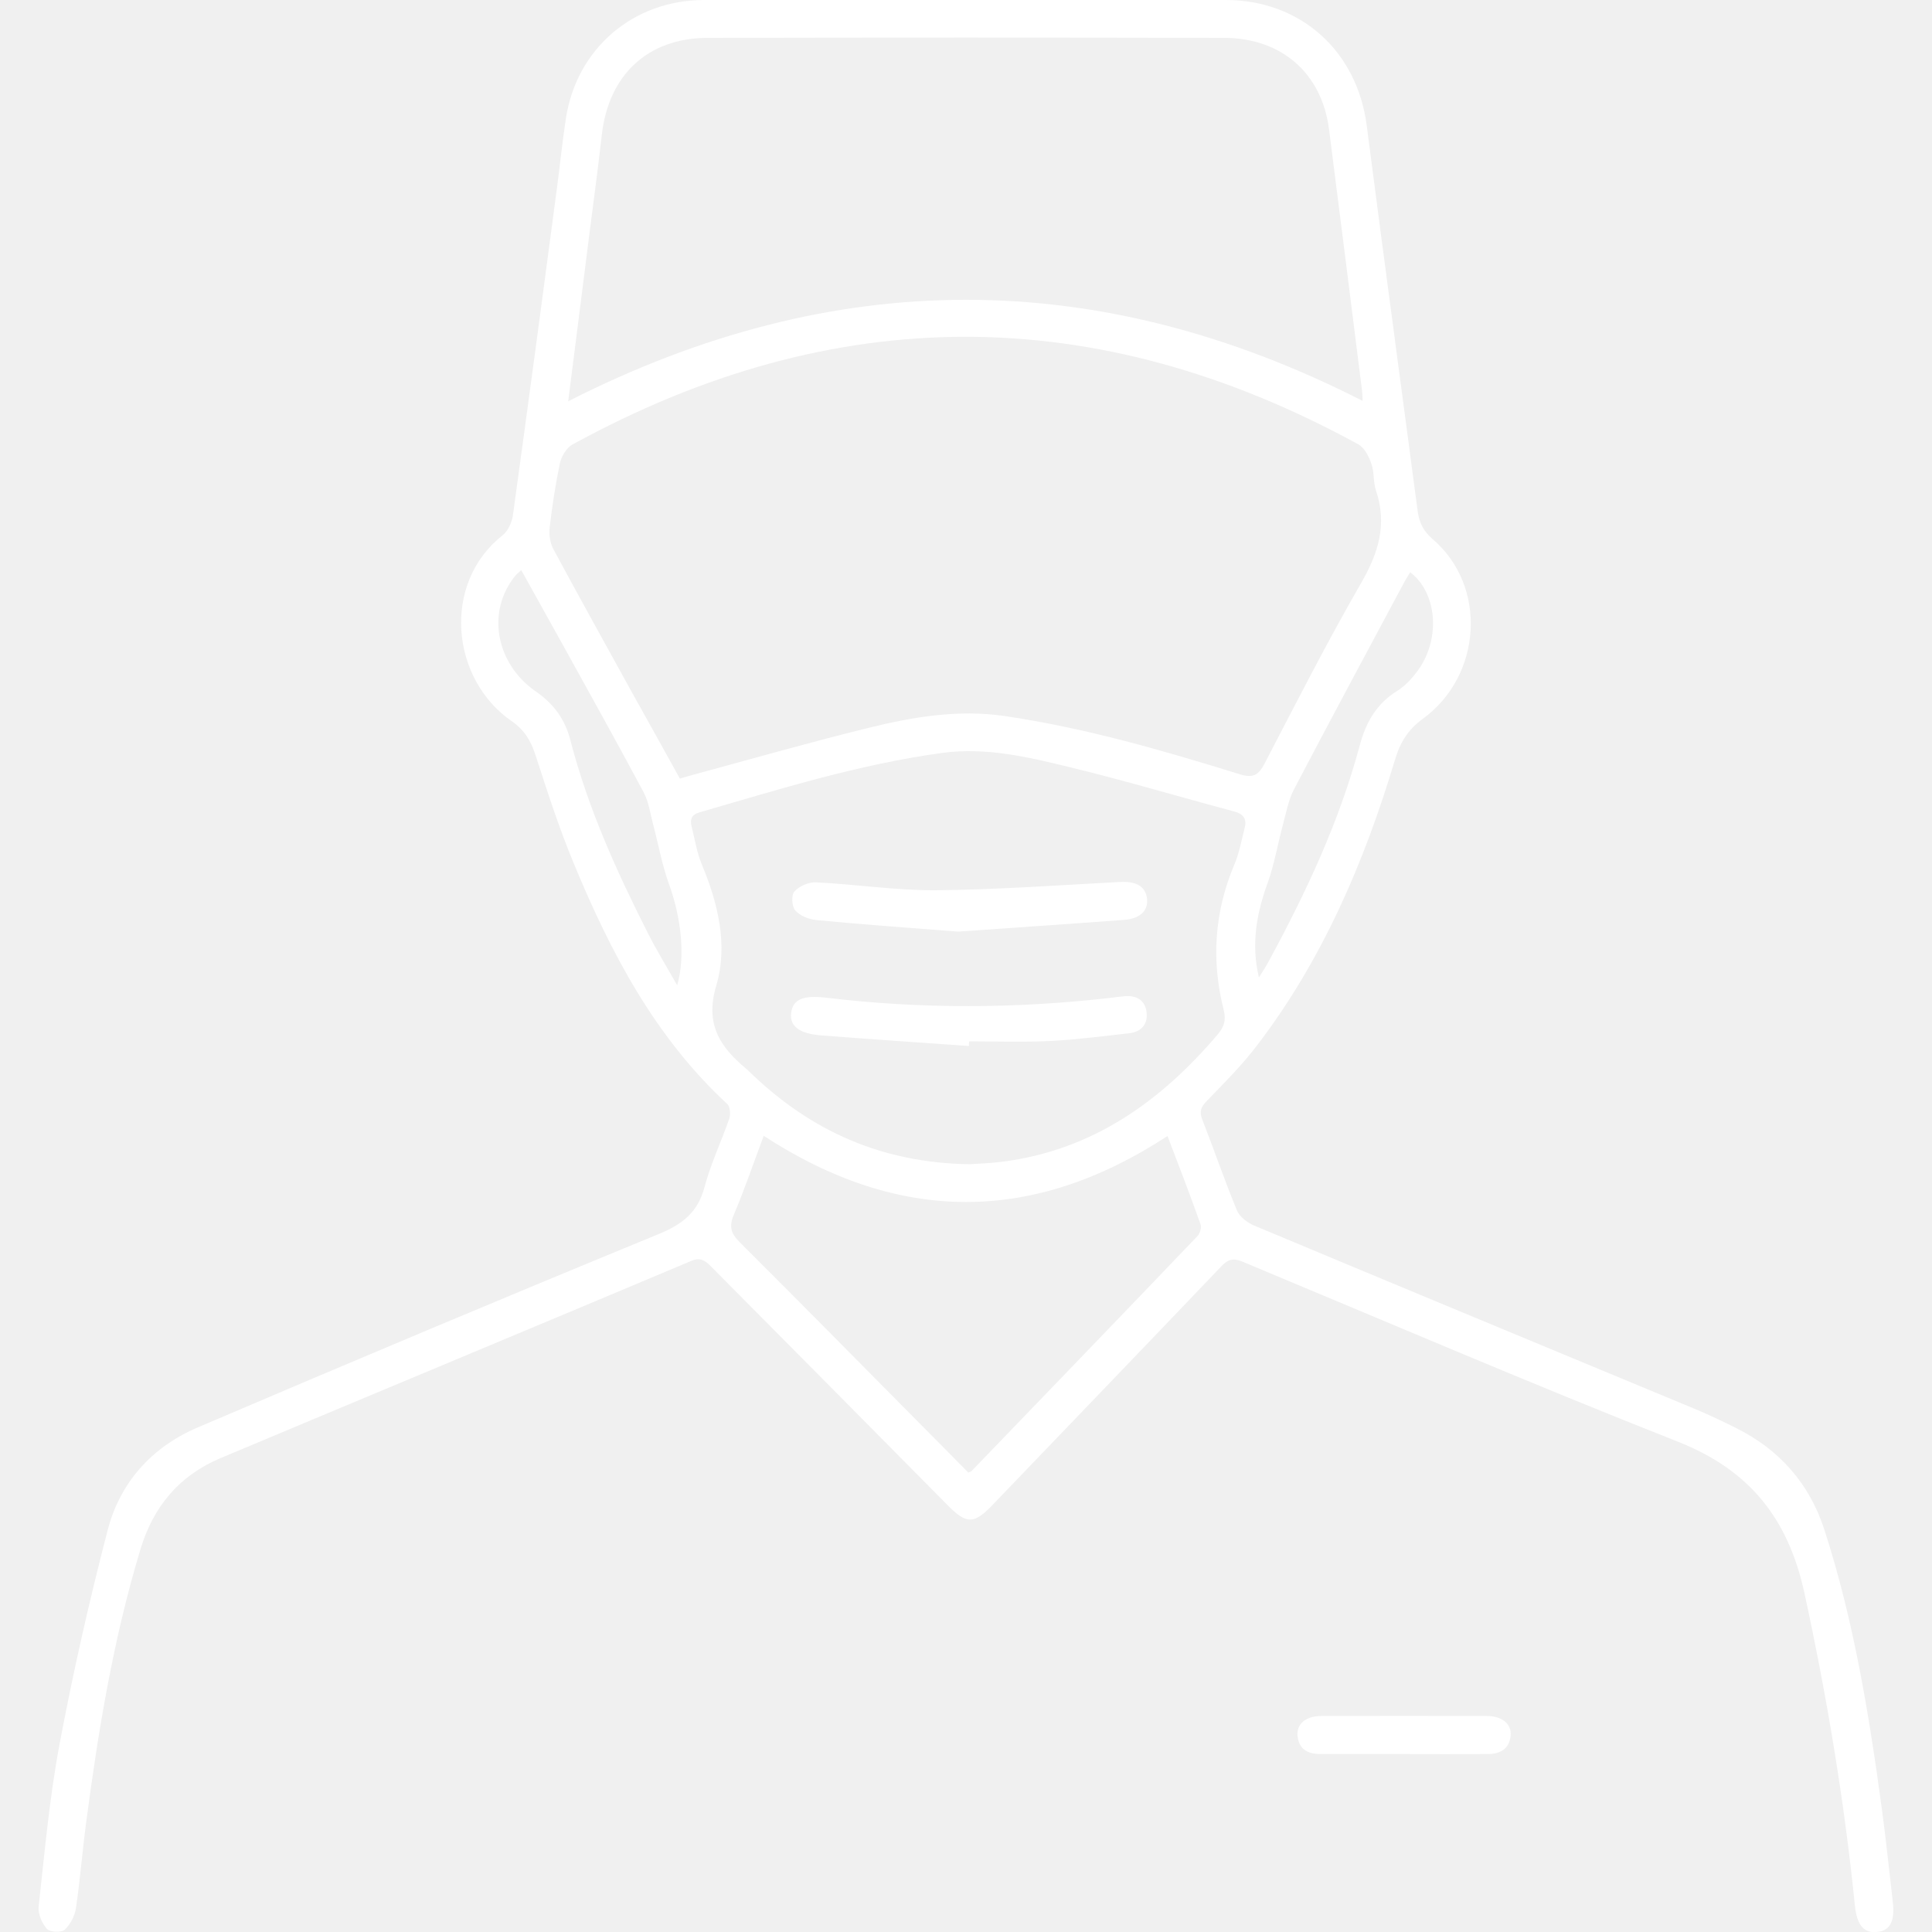
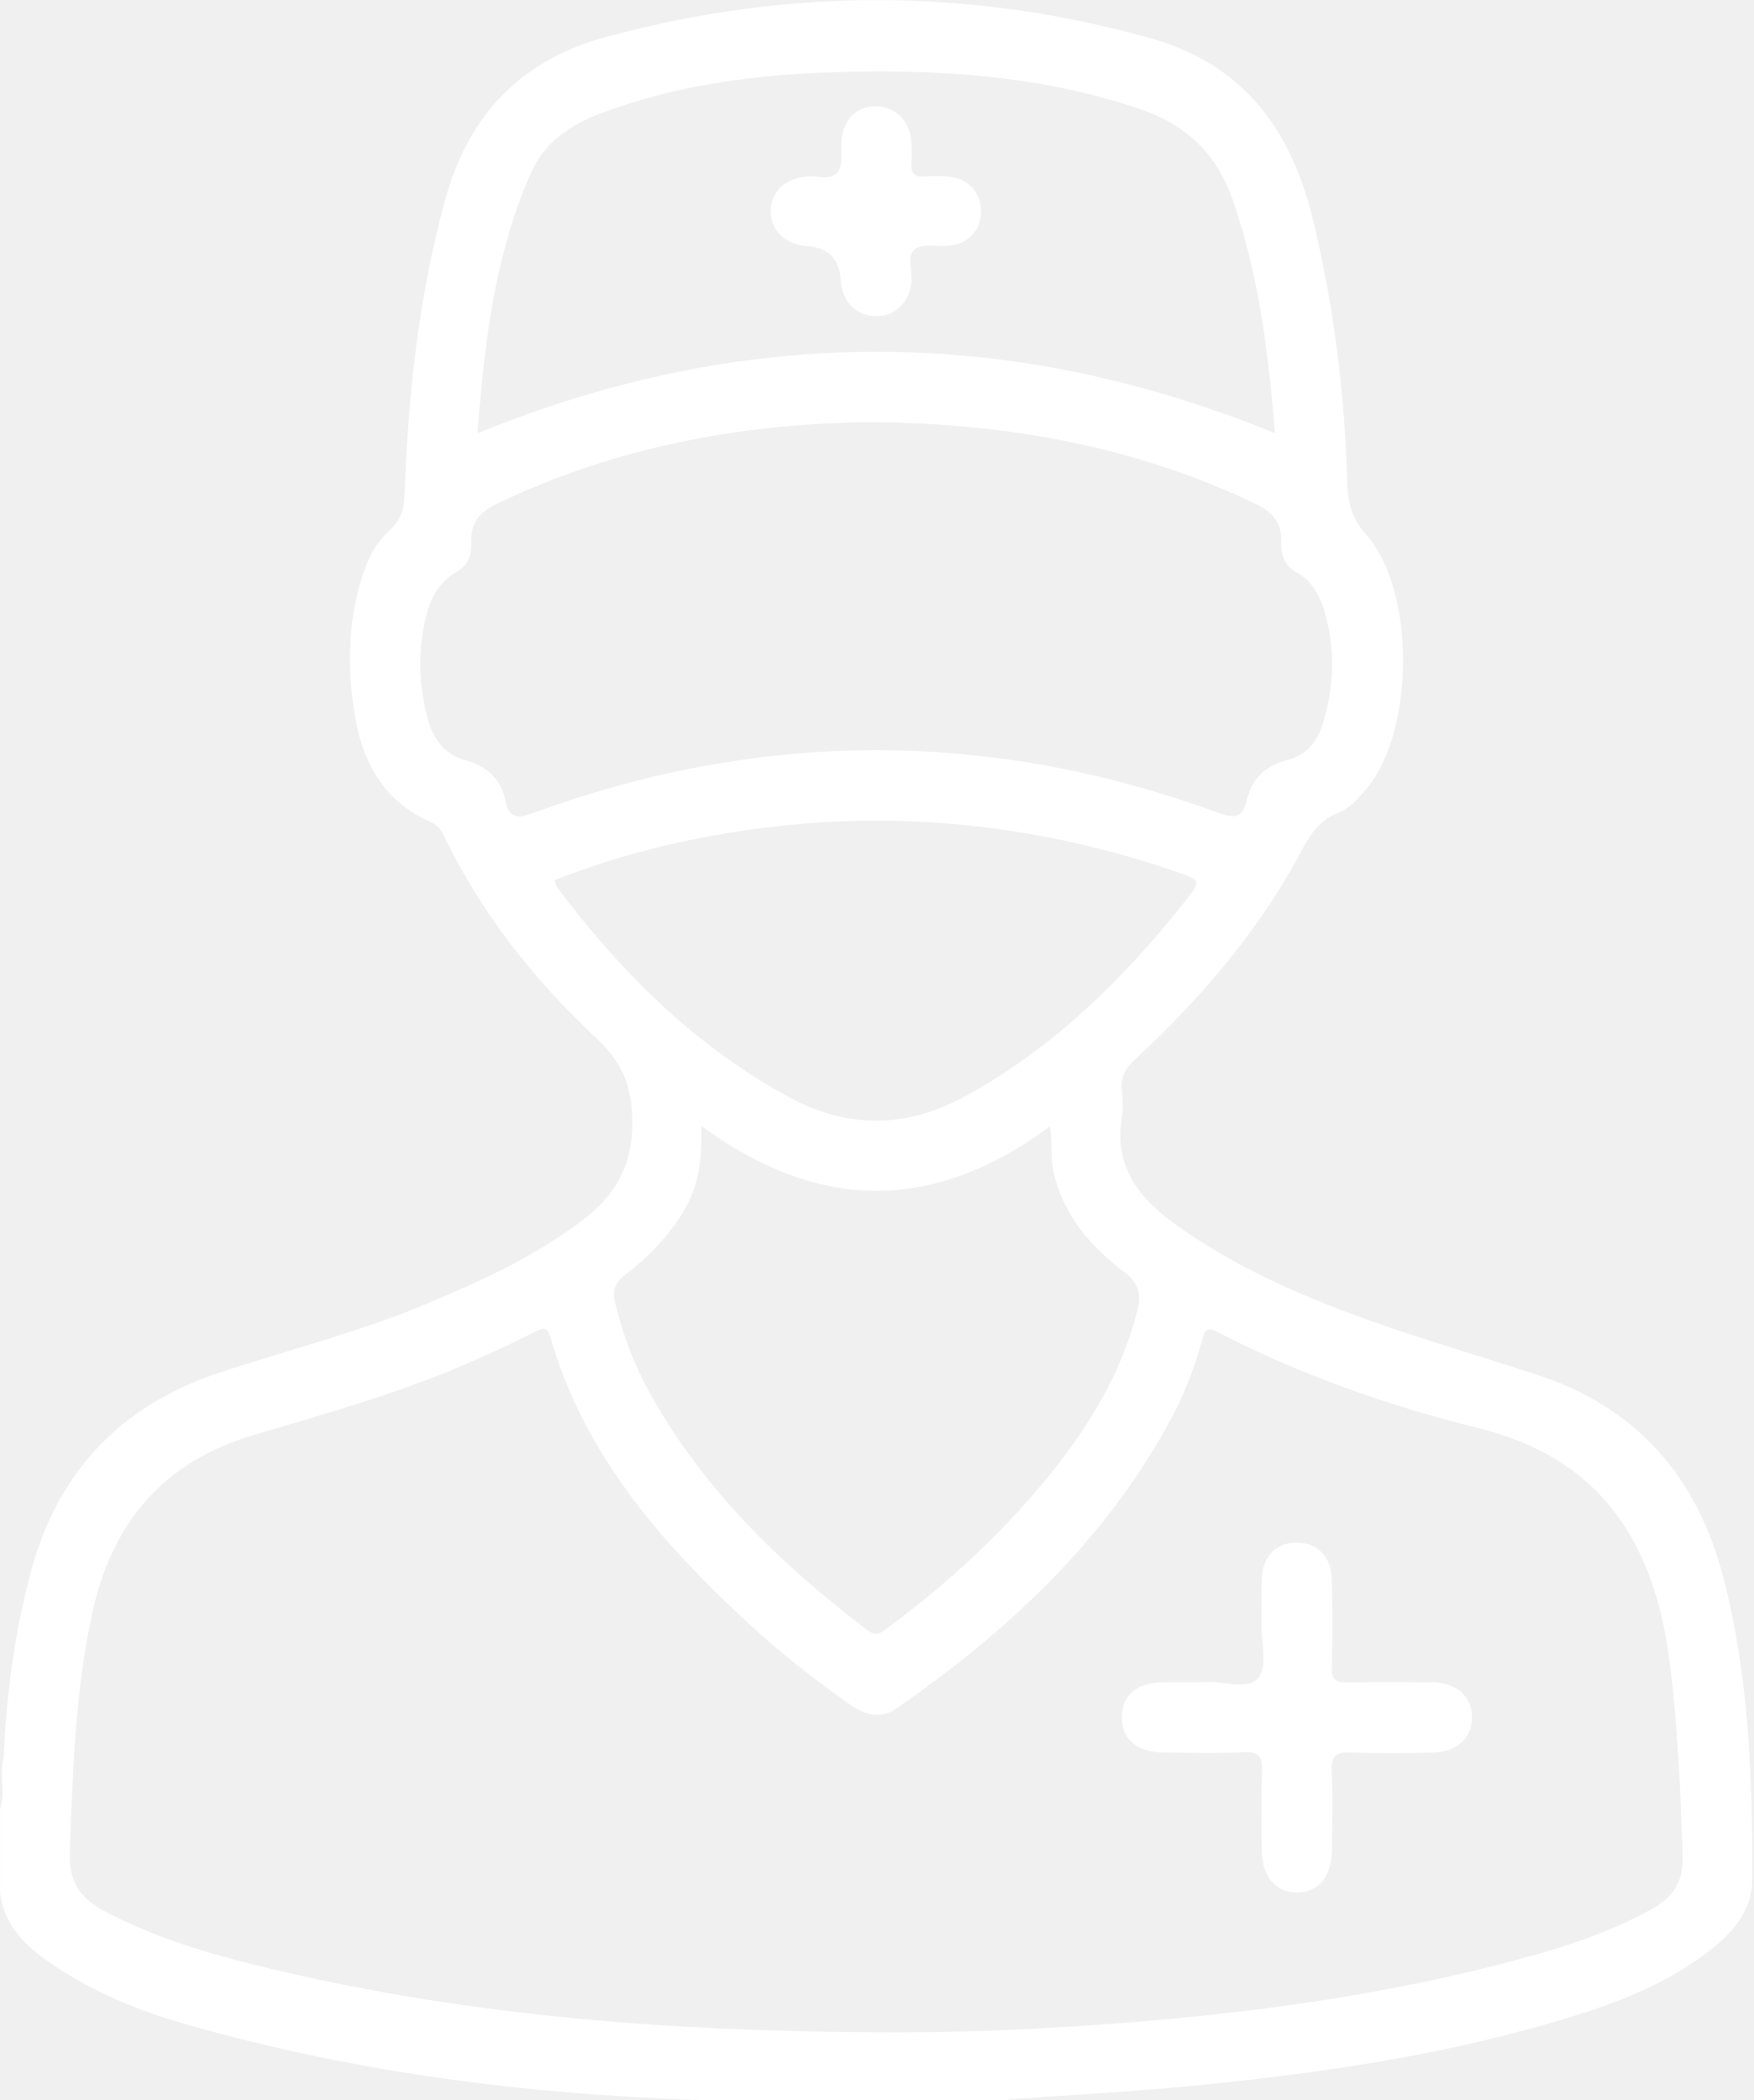
- <svg xmlns="http://www.w3.org/2000/svg" version="1.1" id="Capa_1" x="0px" y="0px" viewBox="0 0 100 100" style="enable-background:new 0 0 100 100;" xml:space="preserve">
-   <style type="text/css">
- 	.st0{fill:#FFFFFF;}
- 	.st1{fill-rule:evenodd;clip-rule:evenodd;fill:#FFFFFF;}
- </style>
-   <g>
-     <g>
-       <path class="st0" d="M49.94,0c4.5,0,9,0,13.5,0c3.88,0,6.8,2.64,7.3,6.49c0.86,6.66,1.76,13.32,2.64,19.98    c0.08,0.6,0.31,1.04,0.79,1.45c2.81,2.41,2.56,7.04-0.53,9.29c-0.78,0.57-1.18,1.24-1.44,2.13c-1.59,5.29-3.74,10.32-7.12,14.75    c-0.79,1.04-1.72,1.97-2.63,2.91c-0.3,0.31-0.38,0.54-0.22,0.95c0.61,1.56,1.15,3.14,1.79,4.69c0.13,0.33,0.52,0.63,0.86,0.78    c7.62,3.19,15.25,6.35,22.88,9.52c0.72,0.3,1.43,0.64,2.13,0.99c2.23,1.12,3.77,2.87,4.54,5.25c1.52,4.7,2.31,9.55,2.97,14.42    c0.22,1.61,0.38,3.22,0.57,4.83c0.12,1.01-0.14,1.51-0.82,1.57c-0.68,0.07-1.04-0.37-1.14-1.36c-0.55-5.44-1.45-10.82-2.61-16.17    c-0.84-3.87-2.84-6.39-6.58-7.86c-7.56-2.98-15.03-6.19-22.54-9.32c-0.47-0.19-0.74-0.09-1.07,0.26    c-3.94,4.13-7.89,8.23-11.84,12.35c-0.96,1-1.34,1-2.31,0.02c-4.08-4.13-8.17-8.25-12.26-12.37c-0.29-0.29-0.53-0.49-1.01-0.29    c-8.12,3.42-16.25,6.8-24.37,10.21c-2.14,0.9-3.48,2.5-4.15,4.72c-1.4,4.62-2.18,9.36-2.81,14.14c-0.2,1.48-0.31,2.97-0.53,4.44    c-0.06,0.4-0.29,0.84-0.58,1.11c-0.17,0.16-0.77,0.13-0.92-0.04c-0.26-0.29-0.47-0.78-0.43-1.15c0.31-2.81,0.56-5.63,1.08-8.4    c0.7-3.72,1.54-7.42,2.49-11.08c0.64-2.48,2.29-4.31,4.65-5.32c7.93-3.39,15.88-6.73,23.86-10.01c1.25-0.51,2.04-1.13,2.39-2.45    c0.32-1.21,0.87-2.35,1.28-3.54c0.07-0.22,0.04-0.61-0.11-0.75c-3.74-3.46-6.04-7.85-7.95-12.47c-0.76-1.83-1.37-3.73-1.98-5.61    c-0.24-0.73-0.57-1.28-1.22-1.73c-3.16-2.17-3.64-7.13-0.48-9.62c0.29-0.23,0.49-0.68,0.54-1.05c0.76-5.52,1.5-11.04,2.23-16.56    c0.18-1.32,0.31-2.65,0.51-3.97c0.56-3.62,3.48-6.12,7.14-6.13C40.94,0,45.44,0,49.94,0z M35.19,40.3    c0.34-0.1,0.61-0.18,0.88-0.25c2.95-0.8,5.89-1.64,8.86-2.37c2.31-0.57,4.66-0.97,7.06-0.62c4.15,0.61,8.17,1.77,12.16,3.01    c0.71,0.22,0.99,0.06,1.31-0.56c1.63-3.13,3.23-6.28,4.99-9.33c0.9-1.56,1.36-3.04,0.77-4.79c-0.15-0.44-0.08-0.95-0.24-1.39    c-0.13-0.38-0.36-0.84-0.69-1.01c-13.56-7.42-27.13-7.41-40.68,0.03c-0.3,0.17-0.55,0.61-0.63,0.96c-0.23,1.1-0.4,2.21-0.53,3.33    c-0.04,0.36,0.02,0.78,0.18,1.09c1.34,2.49,2.71,4.95,4.07,7.42C33.54,37.32,34.36,38.8,35.19,40.3z M29.41,20.77    c13.76-7,27.42-7,41.12-0.02c-0.01-0.22-0.01-0.37-0.03-0.52c-0.57-4.51-1.13-9.03-1.71-13.54c-0.37-2.89-2.45-4.72-5.41-4.73    c-8.92-0.02-17.84-0.02-26.76,0c-3.1,0.01-5.12,1.92-5.47,5.02c-0.26,2.29-0.58,4.56-0.86,6.85C30,16.11,29.71,18.39,29.41,20.77z     M50.18,60.26c0.43-0.03,1.11-0.05,1.79-0.14c4.62-0.62,8.12-3.12,11.06-6.58c0.33-0.39,0.44-0.73,0.31-1.26    c-0.65-2.56-0.49-5.07,0.55-7.53c0.25-0.59,0.37-1.25,0.53-1.88c0.13-0.49-0.06-0.75-0.58-0.88c-2.85-0.76-5.68-1.61-8.55-2.3    c-2.13-0.52-4.28-1.02-6.51-0.72c-4.29,0.58-8.41,1.87-12.55,3.07c-0.43,0.12-0.53,0.36-0.43,0.75c0.16,0.63,0.26,1.29,0.5,1.89    c0.86,2.05,1.4,4.23,0.77,6.35c-0.6,2.02,0.23,3.19,1.59,4.32c0.08,0.07,0.15,0.15,0.23,0.22C41.97,58.52,45.61,60.19,50.18,60.26    z M39.53,58.79c-0.53,1.41-0.99,2.77-1.55,4.09c-0.26,0.62-0.14,0.97,0.31,1.42c2.98,2.97,5.94,5.97,8.9,8.96    c0.99,1,1.98,1.99,2.93,2.96c0.13-0.06,0.16-0.06,0.17-0.08c3.9-4.05,7.81-8.1,11.69-12.16c0.13-0.14,0.22-0.44,0.16-0.61    c-0.54-1.52-1.12-3.03-1.71-4.57C53.47,63.35,46.55,63.36,39.53,58.79z M35.05,51c0.44-1.51,0.2-3.55-0.44-5.29    c-0.35-0.97-0.53-2.01-0.8-3.02c-0.15-0.57-0.23-1.18-0.5-1.69c-1.34-2.51-2.73-5-4.11-7.5c-0.73-1.31-1.46-2.62-2.22-3.99    c-0.15,0.14-0.24,0.2-0.3,0.28c-1.51,1.84-1.05,4.55,1.08,6.02c0.91,0.63,1.49,1.44,1.76,2.49c0.9,3.49,2.37,6.75,3.99,9.95    C33.97,49.17,34.5,50.02,35.05,51z M65.16,50.59c0.16-0.26,0.34-0.51,0.48-0.78c1.95-3.59,3.68-7.27,4.74-11.23    c0.32-1.19,0.86-2.15,1.94-2.82c0.43-0.27,0.8-0.68,1.1-1.1c1.16-1.64,0.95-4-0.43-5.04c-0.13,0.22-0.27,0.44-0.39,0.67    c-1.88,3.52-3.78,7.04-5.63,10.58c-0.29,0.56-0.4,1.21-0.57,1.83c-0.27,1-0.44,2.04-0.79,3.01    C65.04,47.28,64.75,48.86,65.16,50.59z" />
-       <path class="st0" d="M72.6,90.79c-1.41,0-2.82,0-4.23,0c-0.66,0-1.14-0.23-1.21-0.94c-0.06-0.61,0.42-1.02,1.2-1.03    c2.87-0.01,5.74-0.01,8.61,0c0.78,0,1.28,0.42,1.22,1.02c-0.07,0.7-0.55,0.95-1.21,0.95C75.53,90.79,74.06,90.8,72.6,90.79    C72.6,90.79,72.6,90.79,72.6,90.79z" />
-       <path class="st0" d="M49.59,48.22c-2.82-0.22-5.09-0.38-7.35-0.6c-0.38-0.04-0.84-0.22-1.08-0.5c-0.18-0.2-0.21-0.8-0.04-0.98    c0.26-0.28,0.74-0.49,1.12-0.47c2.06,0.1,4.12,0.42,6.17,0.41c3.18-0.03,6.36-0.26,9.55-0.43c0.8-0.04,1.29,0.19,1.4,0.79    c0.11,0.64-0.29,1.1-1.15,1.17C55.14,47.84,52.09,48.04,49.59,48.22z" />
-       <path class="st0" d="M50.15,54.14c-2.55-0.18-5.11-0.35-7.66-0.55c-1.14-0.09-1.62-0.49-1.54-1.15c0.08-0.72,0.63-0.94,1.81-0.8    c4.9,0.59,9.8,0.57,14.71,0.01c0.26-0.03,0.52-0.07,0.78-0.09c0.62-0.04,1.04,0.25,1.1,0.86c0.06,0.61-0.29,0.99-0.9,1.06    c-1.35,0.15-2.7,0.33-4.05,0.4c-1.41,0.07-2.82,0.02-4.23,0.02C50.15,53.98,50.15,54.06,50.15,54.14z" />
-     </g>
-   </g>
+ <svg xmlns="http://www.w3.org/2000/svg" id="Capa_1" data-name="Capa 1" viewBox="0 0 167 200">
+   <defs>
+     <style>
+       .cls-1 {
+         fill: #fff;
+       }
+     </style>
+   </defs>
+   <path class="cls-1" d="M164.16,150.4c-2.46-9.64-8.18-16.32-17.75-19.46-4.37-1.43-8.78-2.74-13.14-4.2-7.41-2.49-14.64-5.39-21.08-9.95-3.56-2.52-6.15-5.55-5.36-10.35,.14-.84,.11-1.74,0-2.6-.16-1.34,.44-2.19,1.4-3.07,6.04-5.62,11.39-11.82,15.36-19.09,.97-1.78,1.78-3.48,3.86-4.27,1.1-.42,1.93-1.39,2.71-2.32,4.55-5.44,4.68-18.82-.03-24.13-1.39-1.57-1.78-3.1-1.83-5-.24-8.49-1.27-16.87-3.29-25.14-2.09-8.55-6.66-14.72-15.45-17.18-17.24-4.82-34.48-4.8-51.74-.15-8.22,2.21-13.23,7.43-15.46,15.66-2.46,9.08-3.49,18.32-3.81,27.67-.05,1.46-.27,2.65-1.46,3.7-1.42,1.26-2.19,3-2.73,4.81-1.29,4.38-1.29,8.83-.48,13.27,.8,4.37,2.91,7.85,7.17,9.7,.58,.25,.92,.67,1.2,1.24,3.56,7.44,8.63,13.81,14.6,19.39,2.46,2.3,3.34,4.57,3.37,7.9,.04,4.15-1.59,6.98-4.7,9.35-4.62,3.51-9.82,5.88-15.13,8.09-6.29,2.62-12.9,4.29-19.35,6.41-9.51,3.13-15.56,9.44-18.13,19.13-1.53,5.77-2.31,11.63-2.56,17.58-.44,1.6,.2,3.28-.34,4.87v8.01c.42,3.38,2.77,5.37,5.35,7.06,3.7,2.44,7.76,4.13,12.01,5.36,17.15,4.95,34.7,7.02,52.49,7.4,1.27,0,2.55,0,3.83,0,1.61,.13,3.23-.26,4.83,.21h11.21c2.12-.54,4.31,.1,6.44-.36,5.72-.42,11.45-.72,17.16-1.27,11.56-1.12,23.05-2.74,34.24-5.98,5.33-1.54,10.57-3.34,15.05-6.77,2.29-1.75,4.25-3.89,4.26-6.92,.02-9.61-.31-19.21-2.71-28.6ZM50.59,16.41c1.28-2.89,3.78-4.56,6.71-5.65,7.09-2.65,14.46-3.64,21.96-3.88,9.99-.32,19.86,.27,29.43,3.55,4.36,1.49,7.24,4.31,8.73,8.66,2.45,7.12,3.39,14.5,4,22.17-25.35-10.35-50.55-10.34-75.94,0,.64-8.58,1.62-16.97,5.1-24.83Zm-2.41,59.98c-.46-2.19-1.77-3.41-3.9-4-1.89-.52-3-1.96-3.51-3.79-.92-3.34-1.02-6.72-.15-10.08,.43-1.66,1.29-3.15,2.79-4.01,1.18-.67,1.5-1.6,1.46-2.79-.06-1.86,.71-2.91,2.48-3.76,11.48-5.5,23.64-7.65,35.66-7.76,13.08,.13,25.1,2.33,36.47,7.74,1.76,.84,2.61,1.87,2.54,3.72-.04,1.29,.32,2.23,1.56,2.92,1.32,.73,2.07,2.07,2.51,3.5,1.13,3.68,.99,7.37-.17,11.02-.51,1.62-1.62,2.85-3.26,3.27-2.17,.55-3.46,1.79-3.95,3.94-.35,1.54-1.13,1.67-2.6,1.13-21.83-8.03-43.69-7.97-65.51,.05-1.43,.53-2.15,.29-2.44-1.1Zm4.86,8.1c-.11-.15-.13-.37-.24-.66,6.06-2.39,12.31-3.94,18.73-4.83,13.8-1.92,27.27-.52,40.43,4.01,2.45,.84,2.47,.84,.89,2.84-5.85,7.38-12.45,13.88-20.79,18.48-5.75,3.17-11.38,3.22-17.13,.05-8.89-4.89-15.86-11.86-21.89-19.89Zm6.5,36.91c2.21-1.64,4.08-3.63,5.53-5.99,1.45-2.36,1.82-4.97,1.71-8.19,11.14,8.2,22.11,8.29,33.22,.05,.24,1.73,.04,3.11,.35,4.44,.96,4.06,3.52,7.02,6.7,9.43,1.52,1.15,1.65,2.21,1.21,3.89-1.85,7.05-5.86,12.81-10.6,18.14-3.91,4.4-8.31,8.29-13.04,11.8-.63,.47-1.11,.98-2.04,.27-8.31-6.32-15.68-13.48-20.78-22.72-1.46-2.64-2.48-5.45-3.21-8.38-.29-1.18-.08-1.96,.95-2.72Zm97.74,60.43c-4.06,2.26-8.44,3.65-12.89,4.84-14.5,3.88-29.32,5.58-44.26,6.45-5.6,.33-11.2,.47-16.81,.43-20-.1-39.84-1.62-59.31-6.48-4.85-1.21-9.62-2.7-14.08-5.07-2.28-1.21-3.38-2.75-3.28-5.53,.27-7.67,.49-15.32,2.14-22.86,1.89-8.65,6.78-14.4,15.39-16.95,7.16-2.12,14.36-4.13,21.2-7.19,1.89-.84,3.76-1.71,5.6-2.65,.75-.38,1.16-.45,1.43,.5,3.21,11.21,10.54,19.59,18.86,27.28,3.04,2.81,6.3,5.35,9.69,7.74,1.42,1,2.89,1.42,4.44,.35,10.47-7.26,19.65-15.77,25.87-27.09,1.39-2.52,2.45-5.18,3.21-7.96,.23-.84,.4-1.34,1.45-.79,7.91,4.1,16.3,7.03,24.91,9.17,11.8,2.93,16.75,11.08,18.18,22.34,.77,6.1,1.02,12.22,1.23,18.35,.09,2.53-.94,3.99-2.97,5.13Z" />
+   <path class="cls-1" d="M136.33,160.22c-2.67-.02-5.34-.05-8.01,.02-1.11,.03-1.52-.29-1.49-1.45,.07-2.8,.07-5.61,0-8.41-.05-2.15-1.41-3.47-3.34-3.47-1.96,0-3.26,1.32-3.33,3.47-.05,1.4,0,2.8-.02,4.2-.03,1.79,.59,4.16-.31,5.22-1.06,1.24-3.51,.22-5.02,.41-1.53,0-2.73,0-3.93,0-2.61,.01-4.07,1.22-4.04,3.36,.02,2.14,1.45,3.32,4.09,3.34,2.54,.02,5.07,.08,7.61-.03,1.36-.06,1.69,.45,1.64,1.72-.08,2.53-.03,5.07-.02,7.61,.02,2.51,1.34,4.06,3.41,4.03,1.99-.03,3.25-1.54,3.27-3.98,.02-2.54,.1-5.08-.02-7.61-.07-1.45,.44-1.8,1.81-1.75,2.6,.1,5.21,.07,7.81,.01,2.39-.05,3.82-1.45,3.74-3.52-.07-1.91-1.56-3.16-3.86-3.18Z" />
+   <path class="cls-1" d="M86.8,26.95c.13-1.1-.51-2.59,.33-3.22,.76-.56,2.17-.22,3.28-.33,1.86-.19,3.04-1.53,3.01-3.34-.03-1.78-1.27-3.09-3.13-3.24-.73-.06-1.47-.07-2.2,0-.93,.07-1.35-.24-1.29-1.23,.05-.79,.05-1.6-.04-2.39-.22-1.82-1.65-3.09-3.34-3.08-2.13,.02-3.44,1.55-3.29,4.3,.1,1.9-.42,2.74-2.38,2.39-.26-.05-.53-.01-.8,0-2.09,.1-3.55,1.45-3.56,3.27,0,1.86,1.42,3.24,3.48,3.36q3,.18,3.21,3.3c.13,1.97,1.43,3.31,3.25,3.38,1.81,.06,3.24-1.25,3.46-3.17Z" />
</svg>
